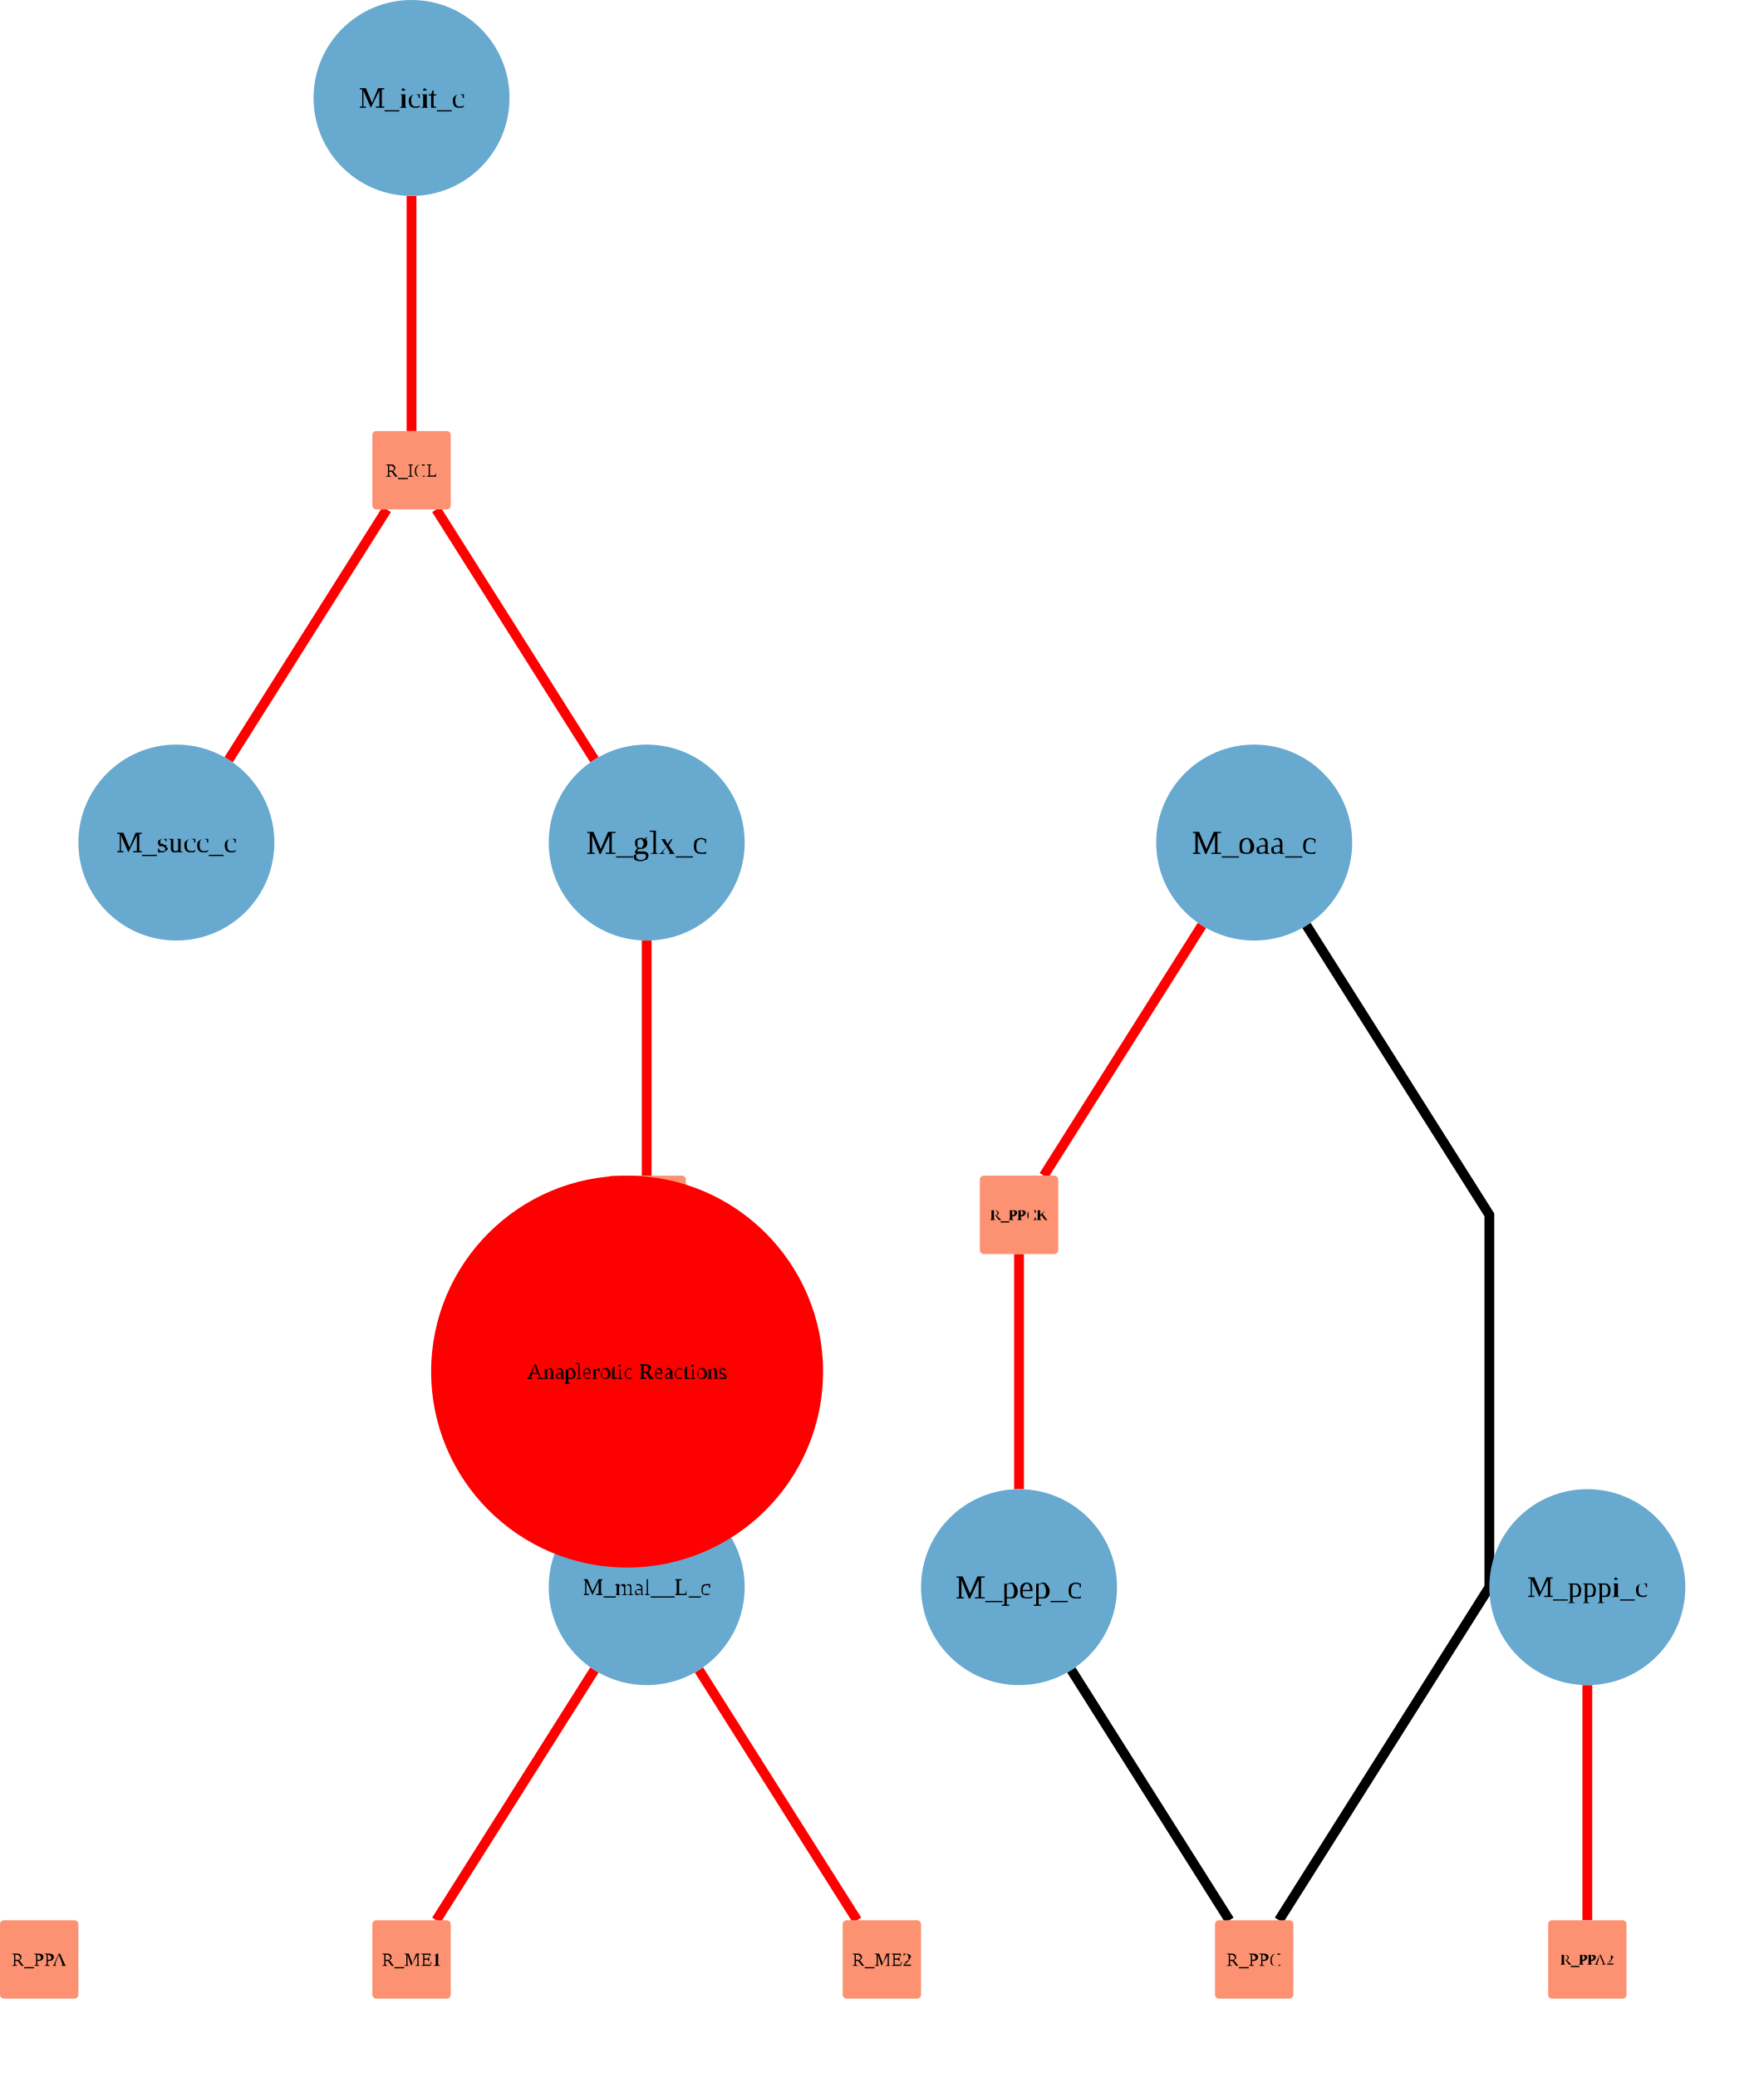
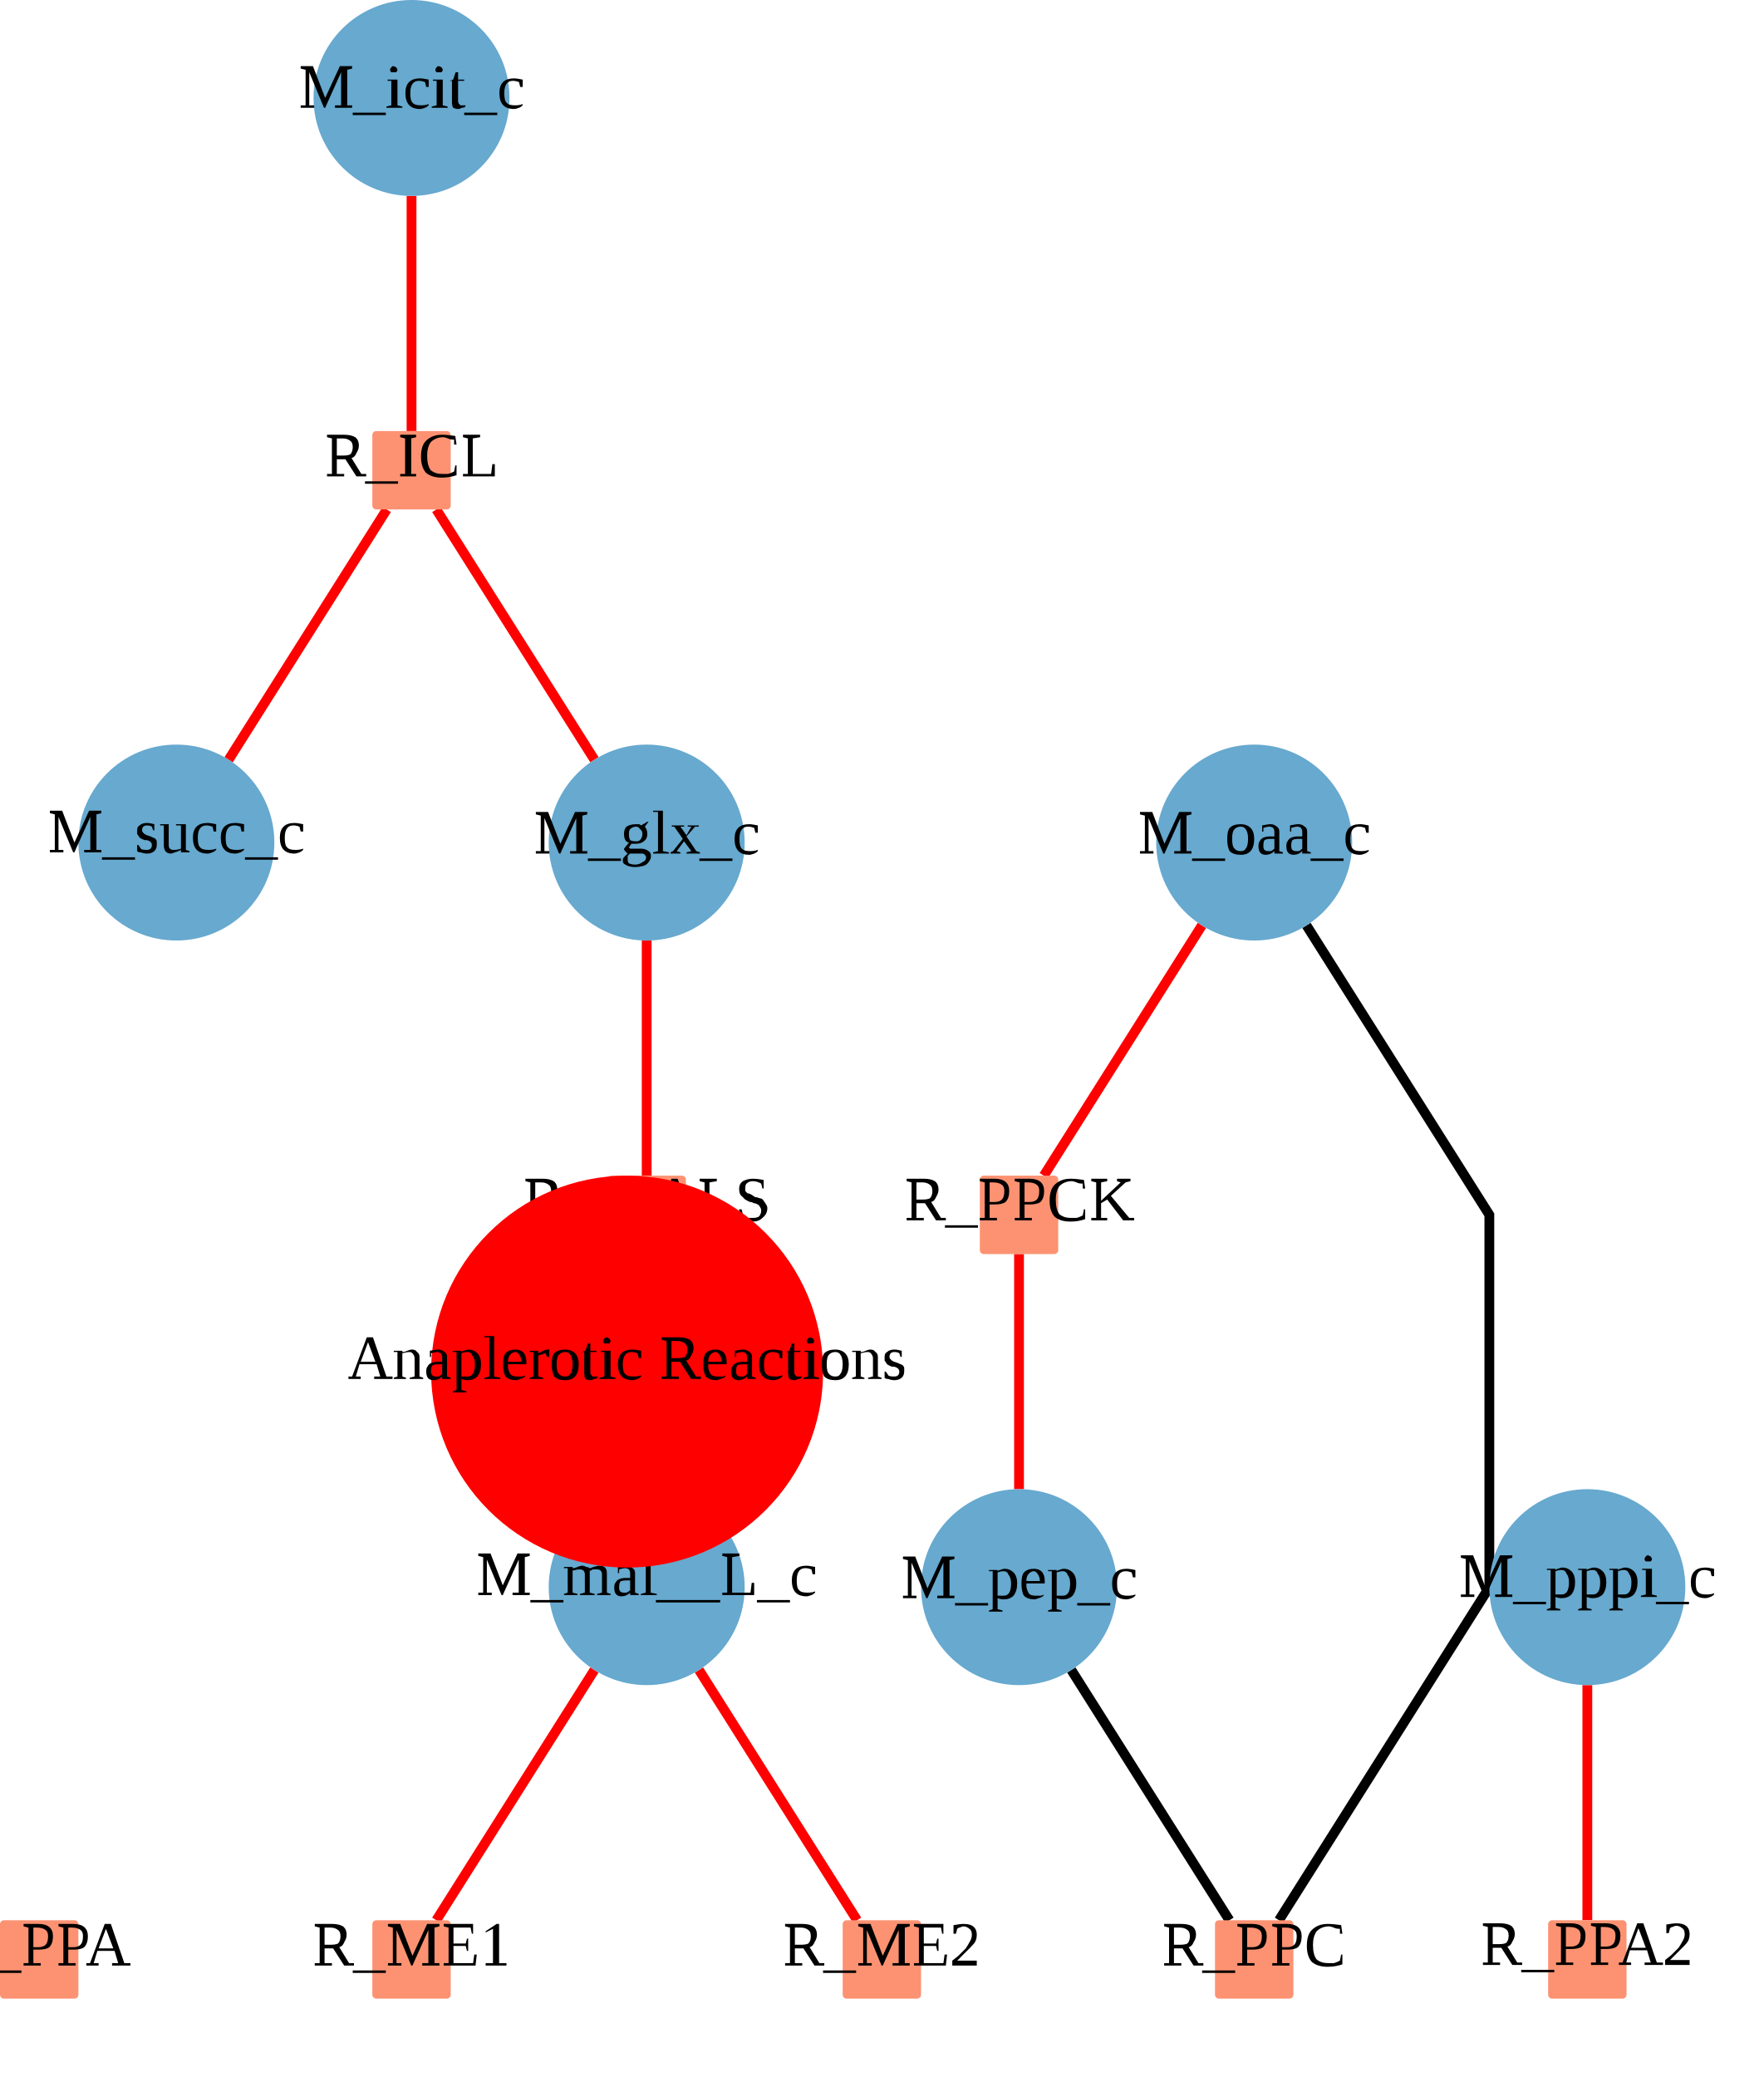
<svg xmlns="http://www.w3.org/2000/svg" width="22.5" height="26.5" viewbox="0 0 32.5 36.5" version="1.1">
  <rect width="22.5" height="26.5" fill="rgb(255,255,255)" />
  <g desc="Graph" transform="translate(8,17.5) scale(1,-1)">
    <g id="Edges" desc="This is the group of edges">
      <g id="0">
        <path d="M 0.25,5.5 L 0.25,2.5" fill="none" stroke-width="0.125" stroke-opacity="1" stroke="rgb(255,0,0)" />
      </g>
      <g id="1">
        <path d="M -2.434,11 L -0.417,7.807" fill="none" stroke-width="0.125" stroke-opacity="1" stroke="rgb(255,0,0)" />
      </g>
      <g id="2">
        <path d="M -2.75,15 L -2.75,12" fill="none" stroke-width="0.125" stroke-opacity="1" stroke="rgb(255,0,0)" />
      </g>
      <g id="3">
        <path d="M -0.417,-3.807 L -2.434,-7" fill="none" stroke-width="0.125" stroke-opacity="1" stroke="rgb(255,0,0)" />
      </g>
      <g id="4">
        <path d="M 0.917,-3.807 L 2.934,-7" fill="none" stroke-width="0.125" stroke-opacity="1" stroke="rgb(255,0,0)" />
      </g>
      <g id="5">
        <path d="M 0.25,1.5 L 0.25,-1.5" fill="none" stroke-width="0.125" stroke-opacity="1" stroke="rgb(255,0,0)" />
      </g>
      <g id="6">
        <path d="M 7.333,5.693 L 5.316,2.5" fill="none" stroke-width="0.125" stroke-opacity="1" stroke="rgb(255,0,0)" />
      </g>
      <g id="7">
        <path d="M 8.316,-7 L 11,-2.75 11,2 8.667,5.693" fill="none" stroke-width="0.125" stroke-opacity="1" stroke="rgb(0,0,0)" />
      </g>
      <g id="8">
        <path d="M 5.667,-3.807 L 7.684,-7" fill="none" stroke-width="0.125" stroke-opacity="1" stroke="rgb(0,0,0)" />
      </g>
      <g id="9">
        <path d="M 5,1.5 L 5,-1.5" fill="none" stroke-width="0.125" stroke-opacity="1" stroke="rgb(255,0,0)" />
      </g>
      <g id="10">
        <path d="M 12.25,-4 L 12.25,-7" fill="none" stroke-width="0.125" stroke-opacity="1" stroke="rgb(255,0,0)" />
      </g>
      <g id="11">
        <path d="M -3.066,11 L -5.083,7.807" fill="none" stroke-width="0.125" stroke-opacity="1" stroke="rgb(255,0,0)" />
      </g>
    </g>
    <g id="Nodes" desc="This is the group of nodes">
      <g id="0">
        <ellipse cx="12.25" cy="-2.75" rx="1.25" ry="1.25" fill="rgb(103,169,207)" fill-opacity="1" />
-         <text x="12.25" y="2.875" font-size="0.375" text-anchor="middle" transform="scale(1,-1)" stroke-width="0" fill="rgb(0,0,0)" fill-opacity="1">M_pppi_c</text>
+         <text x="12.25" y="2.875" font-size="0.8" text-anchor="middle" transform="scale(1,-1)" stroke-width="0" fill="rgb(0,0,0)" fill-opacity="1">M_pppi_c</text>
      </g>
      <g id="1">
        <ellipse cx="8" cy="6.75" rx="1.25" ry="1.25" fill="rgb(103,169,207)" fill-opacity="1" />
-         <text x="8" y="-6.607" font-size="0.429" text-anchor="middle" transform="scale(1,-1)" stroke-width="0" fill="rgb(0,0,0)" fill-opacity="1">M_oaa_c</text>
+         <text x="8" y="-6.607" font-size="0.8" text-anchor="middle" transform="scale(1,-1)" stroke-width="0" fill="rgb(0,0,0)" fill-opacity="1">M_oaa_c</text>
      </g>
      <g id="2">
        <ellipse cx="0.25" cy="-2.75" rx="1.25" ry="1.25" fill="rgb(103,169,207)" fill-opacity="1" />
-         <text x="0.25" y="2.85" font-size="0.3" text-anchor="middle" transform="scale(1,-1)" stroke-width="0" fill="rgb(0,0,0)" fill-opacity="1">M_mal__L_c</text>
+         <text x="0.25" y="2.85" font-size="0.8" text-anchor="middle" transform="scale(1,-1)" stroke-width="0" fill="rgb(0,0,0)" fill-opacity="1">M_mal__L_c</text>
      </g>
      <g id="3">
        <rect x="7.5" y="-8" width="1" height="1" rx="0.05" ry="0.05" fill="rgb(252,146,114)" fill-opacity="1" />
-         <text x="8" y="7.58" font-size="0.24" text-anchor="middle" transform="scale(1,-1)" stroke-width="0" fill="rgb(0,0,0)" fill-opacity="1">R_PPC</text>
+         <text x="8" y="7.58" font-size="0.8" text-anchor="middle" transform="scale(1,-1)" stroke-width="0" fill="rgb(0,0,0)" fill-opacity="1">R_PPC</text>
      </g>
      <g id="4">
        <ellipse cx="-5.75" cy="6.75" rx="1.25" ry="1.25" fill="rgb(103,169,207)" fill-opacity="1" />
-         <text x="-5.75" y="-6.625" font-size="0.375" text-anchor="middle" transform="scale(1,-1)" stroke-width="0" fill="rgb(0,0,0)" fill-opacity="1">M_succ_c</text>
+         <text x="-5.75" y="-6.625" font-size="0.8" text-anchor="middle" transform="scale(1,-1)" stroke-width="0" fill="rgb(0,0,0)" fill-opacity="1">M_succ_c</text>
      </g>
      <g id="5">
        <rect x="-3.25" y="-8" width="1" height="1" rx="0.05" ry="0.05" fill="rgb(252,146,114)" fill-opacity="1" />
-         <text x="-2.75" y="7.58" font-size="0.24" text-anchor="middle" transform="scale(1,-1)" stroke-width="0" fill="rgb(0,0,0)" fill-opacity="1">R_ME1</text>
+         <text x="-2.75" y="7.58" font-size="0.8" text-anchor="middle" transform="scale(1,-1)" stroke-width="0" fill="rgb(0,0,0)" fill-opacity="1">R_ME1</text>
      </g>
      <g id="6">
        <ellipse cx="5" cy="-2.75" rx="1.25" ry="1.25" fill="rgb(103,169,207)" fill-opacity="1" />
-         <text x="5" y="2.893" font-size="0.429" text-anchor="middle" transform="scale(1,-1)" stroke-width="0" fill="rgb(0,0,0)" fill-opacity="1">M_pep_c</text>
+         <text x="5" y="2.893" font-size="0.8" text-anchor="middle" transform="scale(1,-1)" stroke-width="0" fill="rgb(0,0,0)" fill-opacity="1">M_pep_c</text>
      </g>
      <g id="7">
        <rect x="11.75" y="-8" width="1" height="1" rx="0.05" ry="0.05" fill="rgb(252,146,114)" fill-opacity="1" />
-         <text x="12.25" y="7.567" font-size="0.2" text-anchor="middle" transform="scale(1,-1)" stroke-width="0" fill="rgb(0,0,0)" fill-opacity="1">R_PPA2</text>
+         <text x="12.25" y="7.567" font-size="0.8" text-anchor="middle" transform="scale(1,-1)" stroke-width="0" fill="rgb(0,0,0)" fill-opacity="1">R_PPA2</text>
      </g>
      <g id="8">
        <rect x="-8" y="-8" width="1" height="1" rx="0.05" ry="0.05" fill="rgb(252,146,114)" fill-opacity="1" />
-         <text x="-7.5" y="7.58" font-size="0.24" text-anchor="middle" transform="scale(1,-1)" stroke-width="0" fill="rgb(0,0,0)" fill-opacity="1">R_PPA</text>
+         <text x="-7.5" y="7.58" font-size="0.8" text-anchor="middle" transform="scale(1,-1)" stroke-width="0" fill="rgb(0,0,0)" fill-opacity="1">R_PPA</text>
      </g>
      <g id="9">
        <rect x="-0.25" y="1.5" width="1" height="1" rx="0.05" ry="0.05" fill="rgb(252,146,114)" fill-opacity="1" />
-         <text x="0.25" y="-1.933" font-size="0.2" text-anchor="middle" transform="scale(1,-1)" stroke-width="0" fill="rgb(0,0,0)" fill-opacity="1">R_MALS</text>
+         <text x="0.25" y="-1.933" font-size="0.8" text-anchor="middle" transform="scale(1,-1)" stroke-width="0" fill="rgb(0,0,0)" fill-opacity="1">R_MALS</text>
      </g>
      <g id="10">
        <rect x="4.5" y="1.5" width="1" height="1" rx="0.05" ry="0.05" fill="rgb(252,146,114)" fill-opacity="1" />
-         <text x="5" y="-1.933" font-size="0.2" text-anchor="middle" transform="scale(1,-1)" stroke-width="0" fill="rgb(0,0,0)" fill-opacity="1">R_PPCK</text>
+         <text x="5" y="-1.933" font-size="0.8" text-anchor="middle" transform="scale(1,-1)" stroke-width="0" fill="rgb(0,0,0)" fill-opacity="1">R_PPCK</text>
      </g>
      <g id="11">
        <ellipse cx="0.25" cy="6.75" rx="1.25" ry="1.25" fill="rgb(103,169,207)" fill-opacity="1" />
-         <text x="0.25" y="-6.607" font-size="0.429" text-anchor="middle" transform="scale(1,-1)" stroke-width="0" fill="rgb(0,0,0)" fill-opacity="1">M_glx_c</text>
+         <text x="0.25" y="-6.607" font-size="0.8" text-anchor="middle" transform="scale(1,-1)" stroke-width="0" fill="rgb(0,0,0)" fill-opacity="1">M_glx_c</text>
      </g>
      <g id="12">
        <rect x="2.75" y="-8" width="1" height="1" rx="0.05" ry="0.05" fill="rgb(252,146,114)" fill-opacity="1" />
-         <text x="3.25" y="7.58" font-size="0.24" text-anchor="middle" transform="scale(1,-1)" stroke-width="0" fill="rgb(0,0,0)" fill-opacity="1">R_ME2</text>
+         <text x="3.25" y="7.58" font-size="0.8" text-anchor="middle" transform="scale(1,-1)" stroke-width="0" fill="rgb(0,0,0)" fill-opacity="1">R_ME2</text>
      </g>
      <g id="13">
        <rect x="-3.25" y="11" width="1" height="1" rx="0.05" ry="0.05" fill="rgb(252,146,114)" fill-opacity="1" />
-         <text x="-2.75" y="-11.42" font-size="0.24" text-anchor="middle" transform="scale(1,-1)" stroke-width="0" fill="rgb(0,0,0)" fill-opacity="1">R_ICL</text>
+         <text x="-2.75" y="-11.42" font-size="0.8" text-anchor="middle" transform="scale(1,-1)" stroke-width="0" fill="rgb(0,0,0)" fill-opacity="1">R_ICL</text>
      </g>
      <g id="14">
        <ellipse cx="-2.75" cy="16.25" rx="1.25" ry="1.25" fill="rgb(103,169,207)" fill-opacity="1" />
-         <text x="-2.75" y="-16.125" font-size="0.375" text-anchor="middle" transform="scale(1,-1)" stroke-width="0" fill="rgb(0,0,0)" fill-opacity="1">M_icit_c</text>
+         <text x="-2.75" y="-16.125" font-size="0.8" text-anchor="middle" transform="scale(1,-1)" stroke-width="0" fill="rgb(0,0,0)" fill-opacity="1">M_icit_c</text>
      </g>
      <g id="15">
        <ellipse cx="0" cy="0" rx="2.5" ry="2.5" fill="rgb(255,0,0)" fill-opacity="1" />
-         <text x="0" y="0.095" font-size="0.286" text-anchor="middle" transform="scale(1,-1)" stroke-width="0" fill="rgb(0,0,0)" fill-opacity="1">Anaplerotic Reactions</text>
+         <text x="0" y="0.095" font-size="0.8" text-anchor="middle" transform="scale(1,-1)" stroke-width="0" fill="rgb(0,0,0)" fill-opacity="1">Anaplerotic Reactions</text>
      </g>
    </g>
  </g>
</svg>
